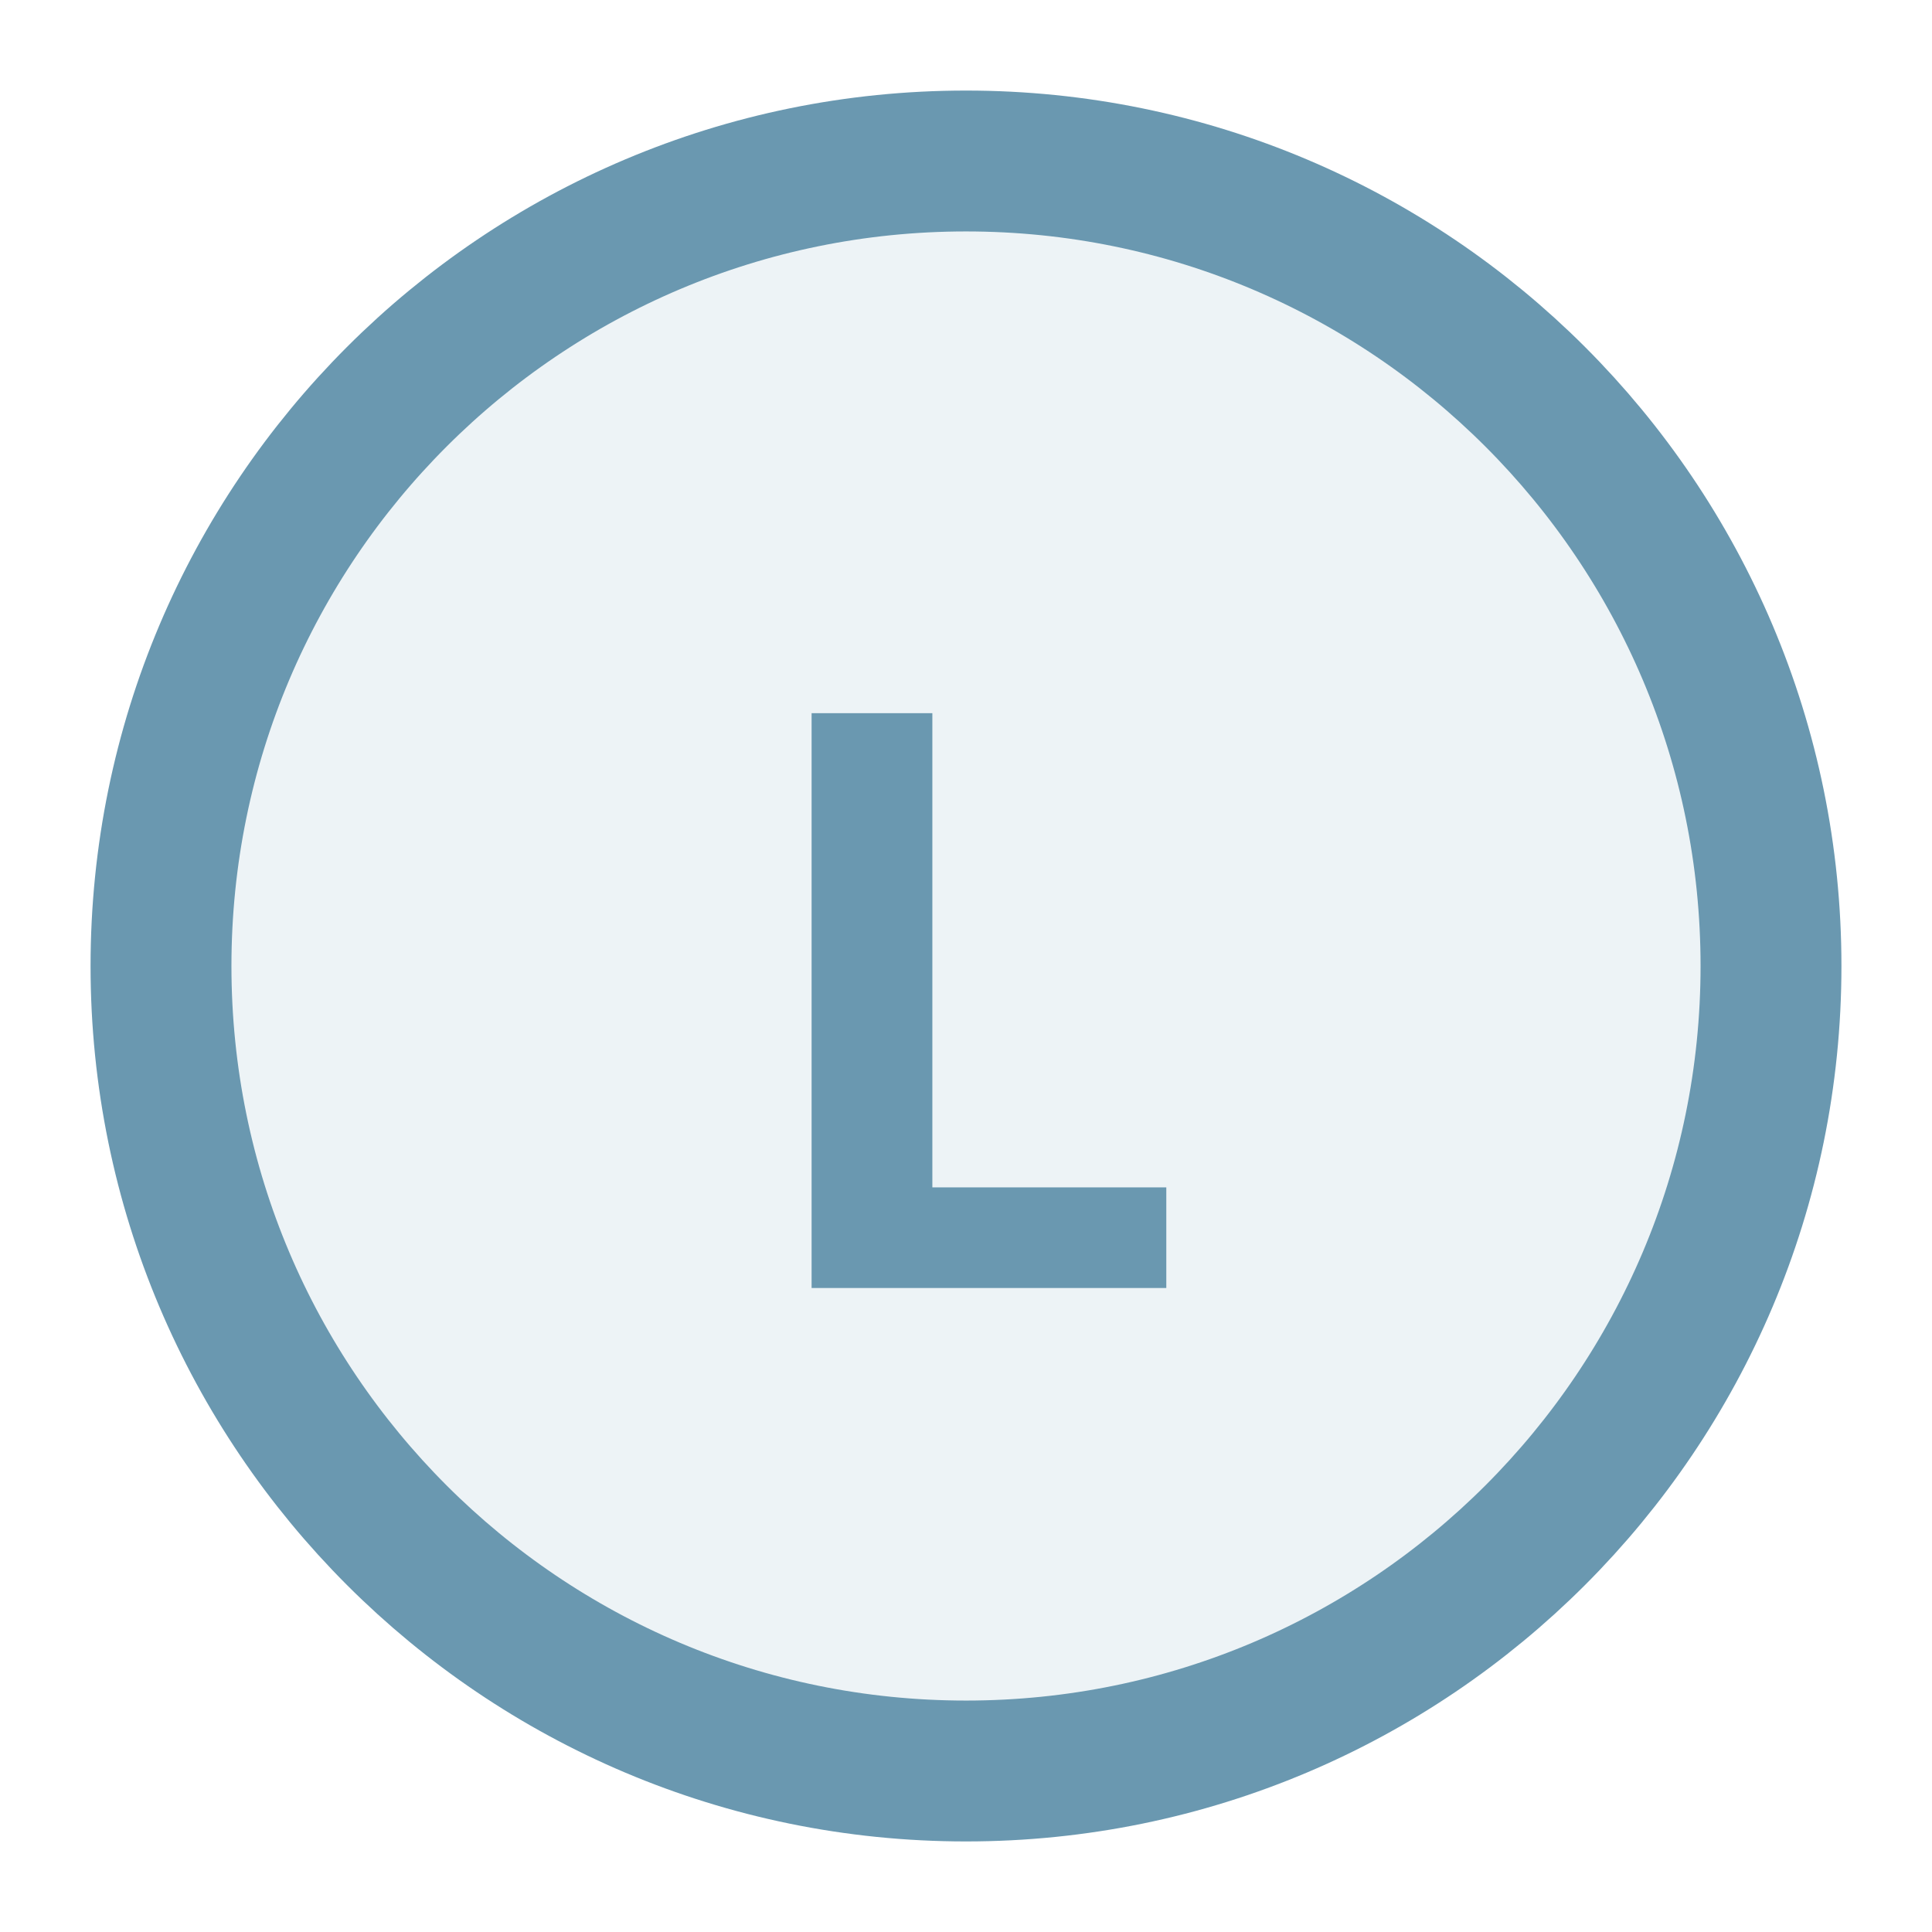
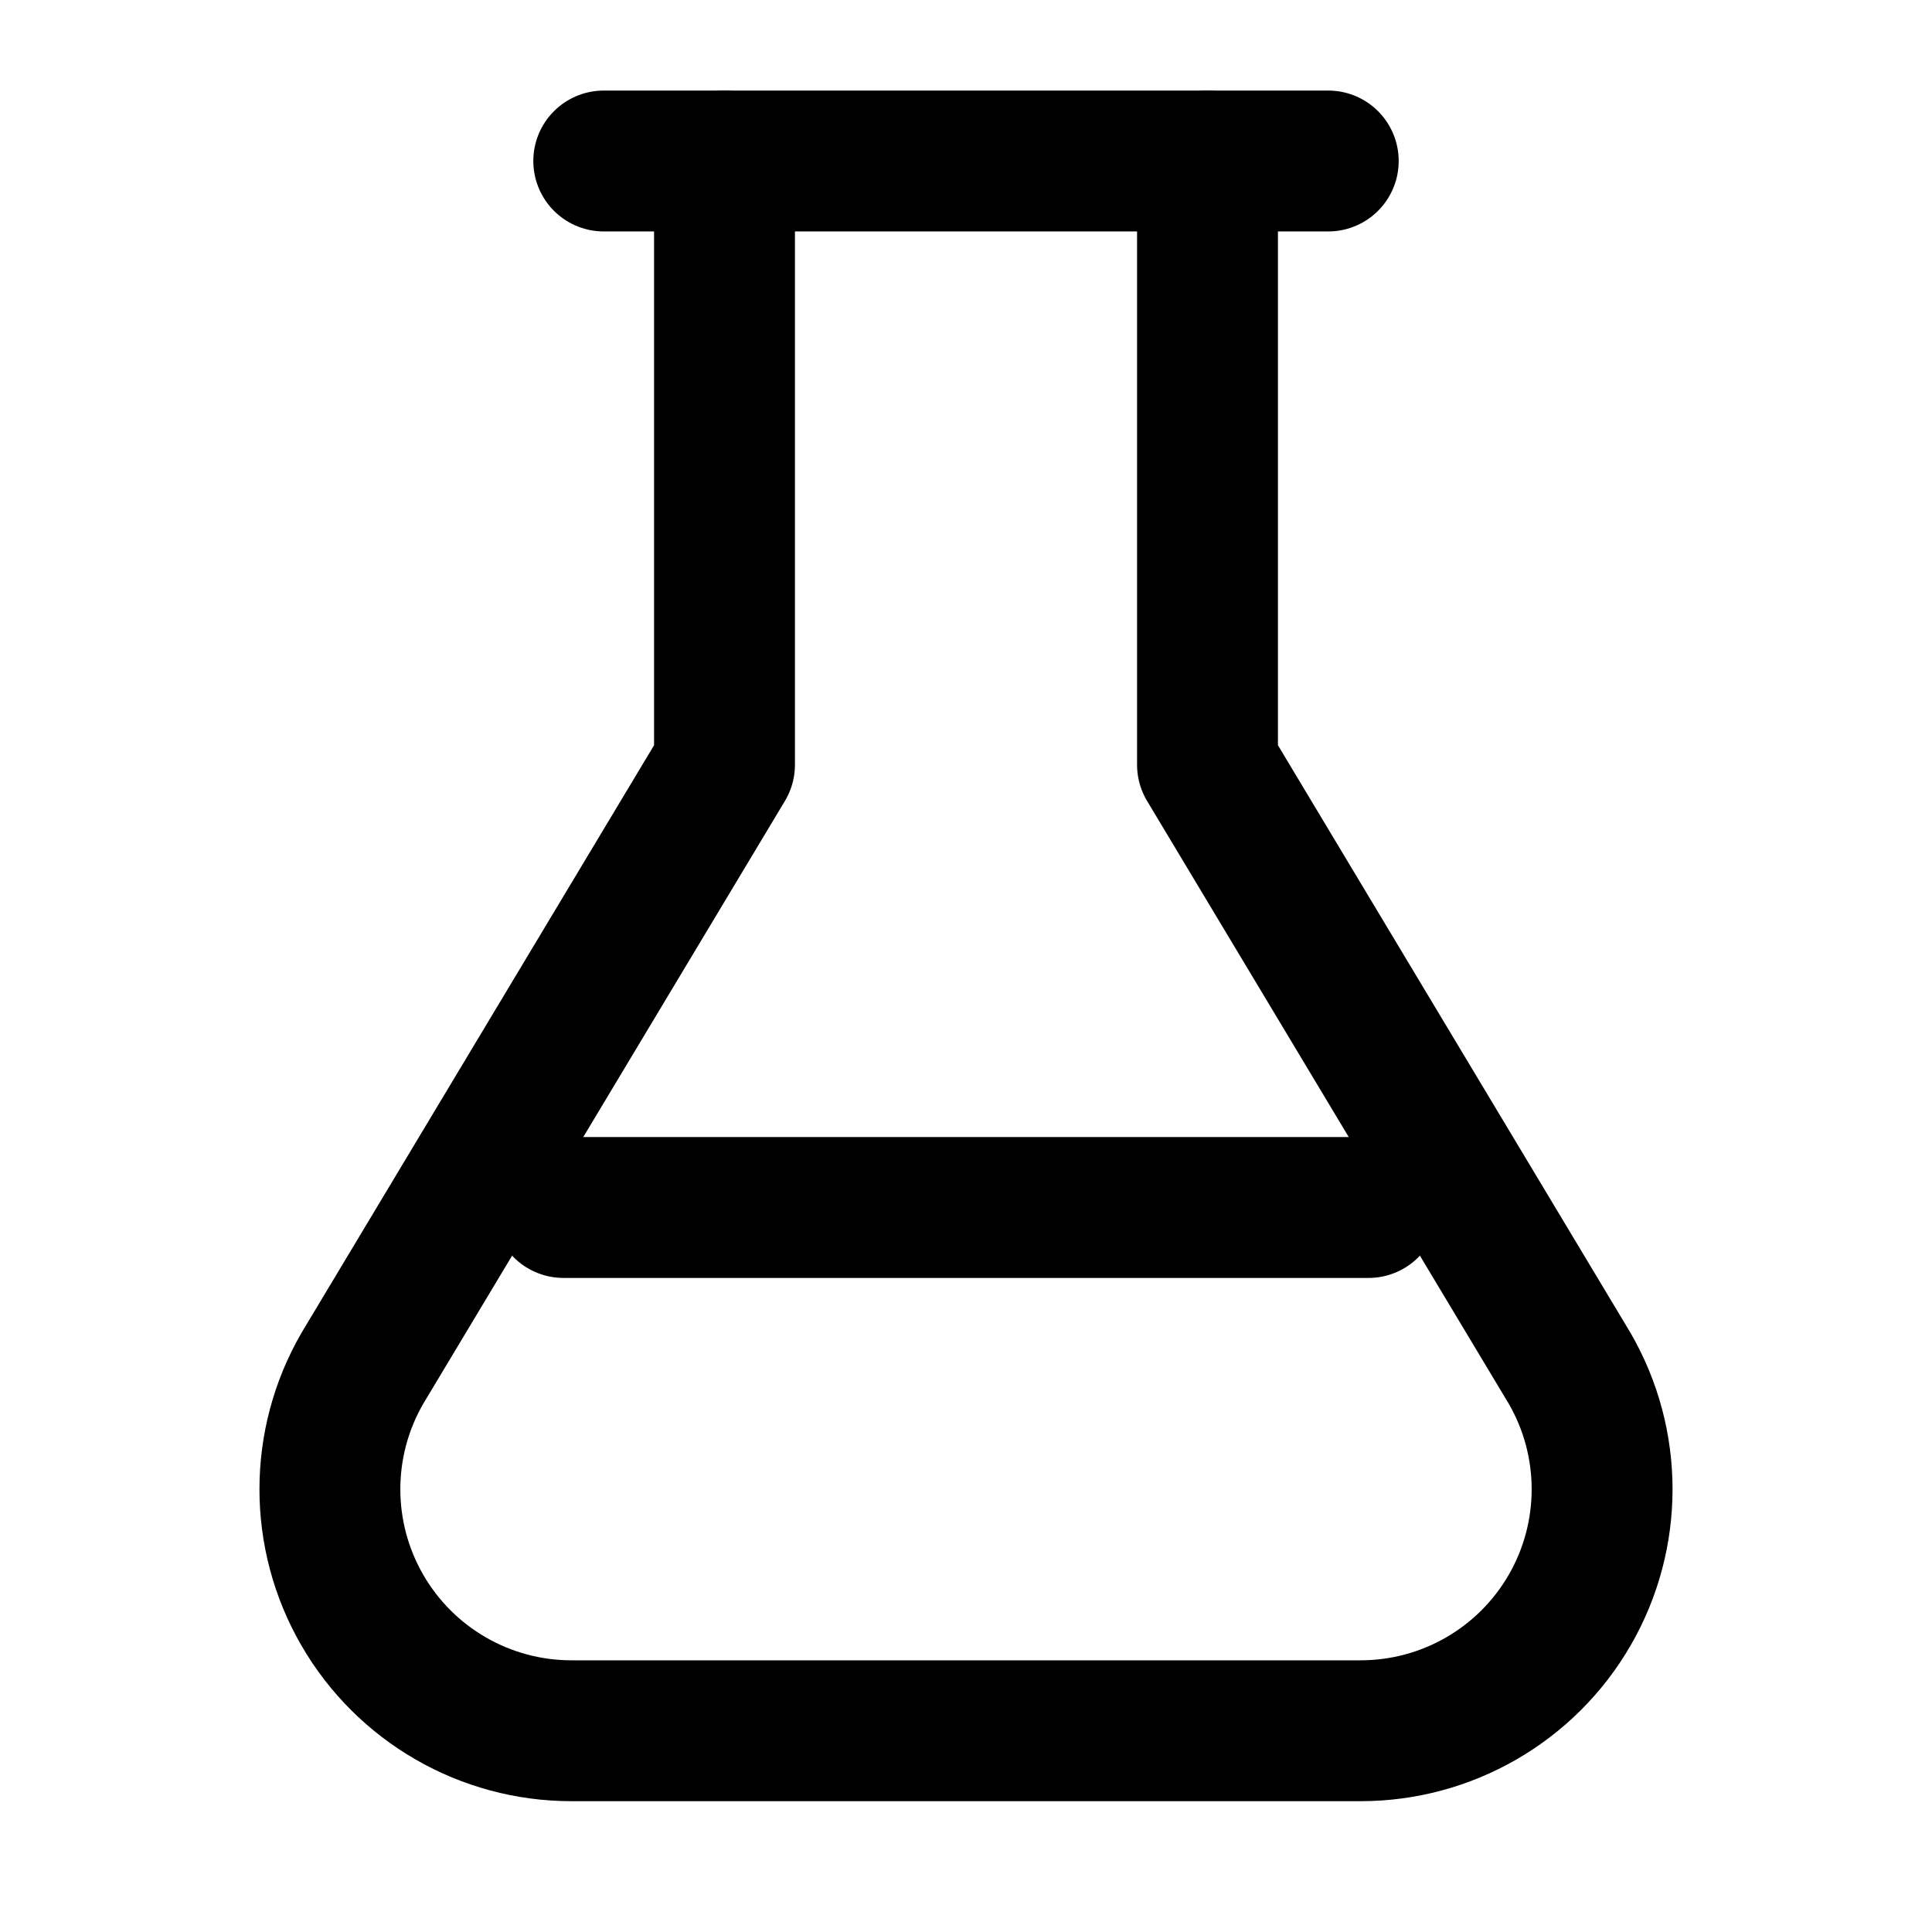
- <svg xmlns="http://www.w3.org/2000/svg" width="24" height="24" viewBox="0 0 24 24" fill="none" stroke="#6a98b0" stroke-width="1.75" stroke-linecap="round" stroke-linejoin="round">
-   <circle cx="12" cy="12" r="10" fill="#6a98b0" fill-opacity="0.12" stroke="#6a98b0" />
-   <text x="12" y="16" text-anchor="middle" font-family="sans-serif" font-size="10" font-weight="600" fill="#6a98b0" stroke="none">L</text>
+ <svg xmlns="http://www.w3.org/2000/svg" viewBox="0 0 24 24" fill="none" stroke="currentColor" stroke-width="1.75" stroke-linecap="round" stroke-linejoin="round">
+   <path d="M9 2v7.5L4.5 17a3 3 0 002.6 4.5h9.8a3 3 0 002.6-4.5L15 9.5V2" />
+   <line x1="7.5" y1="2" x2="16.5" y2="2" />
+   <line x1="7" y1="15" x2="17" y2="15" />
</svg>
